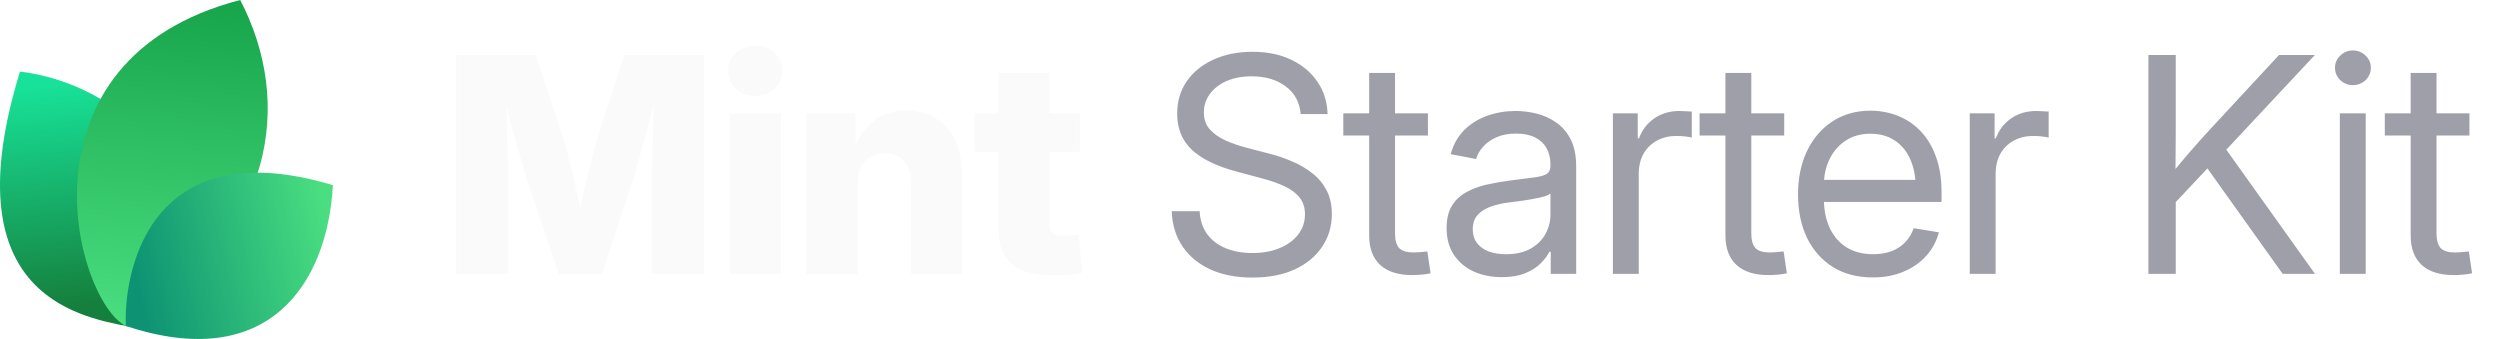
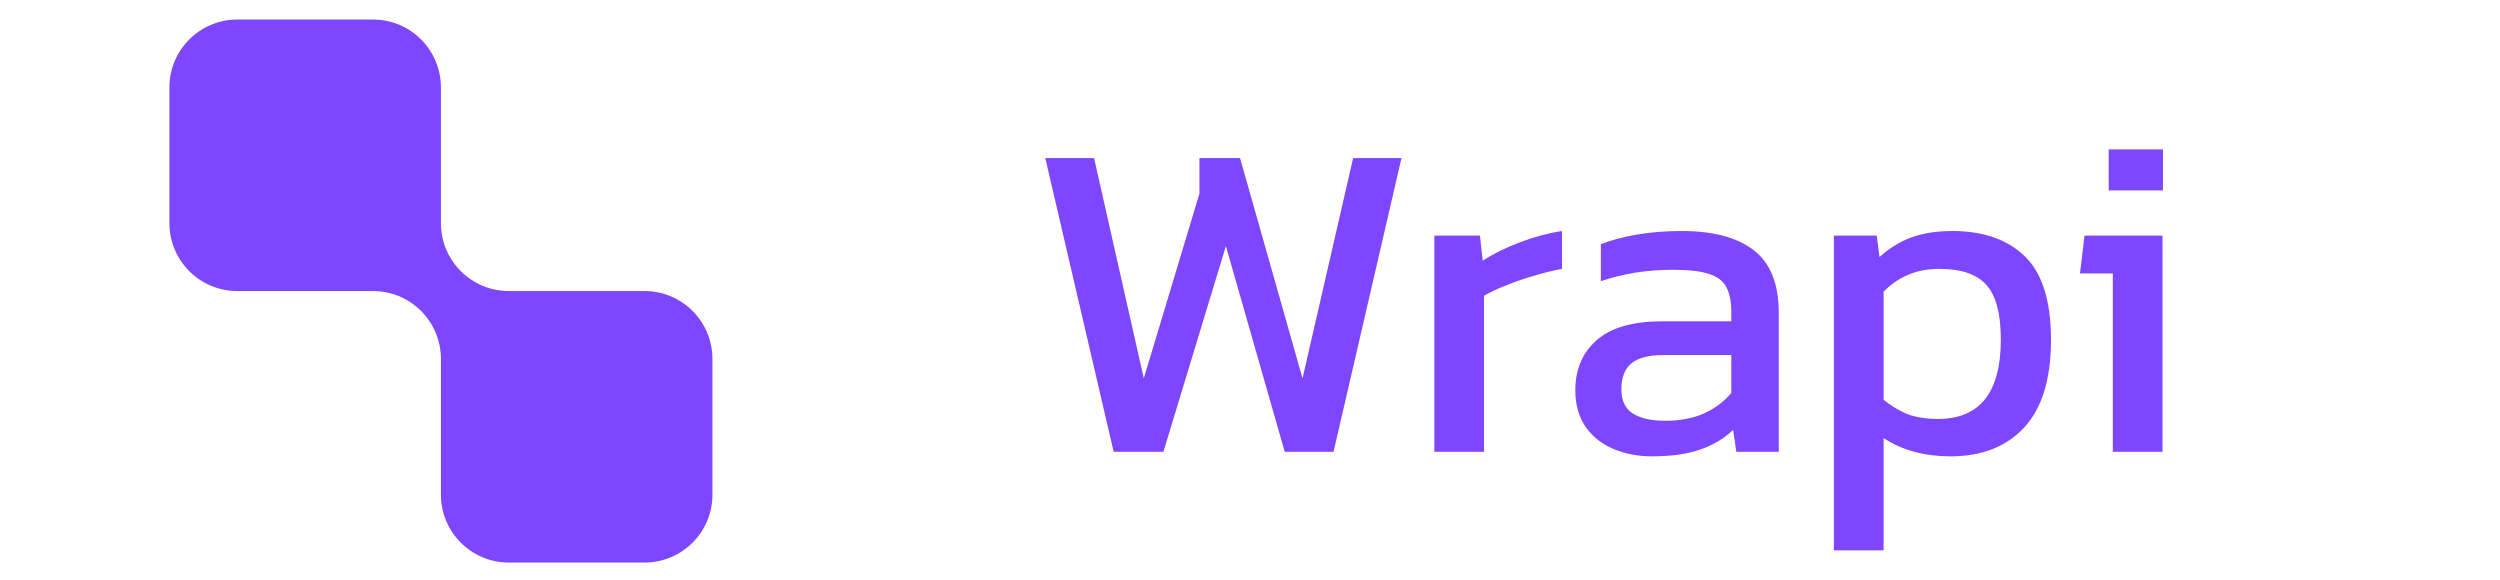
- <svg xmlns="http://www.w3.org/2000/svg" width="177" height="24" viewBox="0 0 177 24" fill="none">
-   <path d="M9.061 23.108C5.268 22.377 -3.391 20.627 1.417 5.064C9.634 6.099 16.973 14.064 9.061 23.108Z" fill="url(#paint0_linear_17557_2145)" />
-   <path d="M8.919 23.094C5.276 21.222 0.784 4.209 17.007 0C20.757 7.193 19.621 16.545 8.919 23.094Z" fill="url(#paint1_linear_17557_2145)" />
-   <path d="M8.914 23.079C8.735 19.882 10.159 9.085 23.57 13.111C23.181 20.123 18.984 26.418 8.914 23.079Z" fill="url(#paint2_linear_17557_2145)" />
-   <path d="M32.301 19.392V3.894H37.938L39.925 9.948C40.036 10.315 40.164 10.787 40.31 11.362C40.462 11.938 40.611 12.552 40.757 13.204C40.91 13.855 41.048 14.483 41.173 15.086C41.305 15.682 41.412 16.192 41.495 16.615H40.695C40.771 16.192 40.871 15.682 40.996 15.086C41.128 14.49 41.267 13.866 41.412 13.214C41.565 12.562 41.714 11.948 41.86 11.373C42.005 10.79 42.133 10.315 42.244 9.948L44.2 3.894H49.848V19.392H46.166V12.704C46.166 12.357 46.173 11.917 46.187 11.383C46.2 10.849 46.214 10.27 46.228 9.646C46.249 9.022 46.266 8.391 46.28 7.753C46.301 7.115 46.311 6.519 46.311 5.964H46.623C46.485 6.561 46.332 7.181 46.166 7.826C45.999 8.471 45.833 9.102 45.666 9.719C45.507 10.336 45.351 10.901 45.198 11.414C45.053 11.928 44.928 12.357 44.824 12.704L42.608 19.392H39.561L37.314 12.704C37.203 12.357 37.072 11.928 36.919 11.414C36.773 10.901 36.614 10.34 36.441 9.729C36.274 9.112 36.104 8.481 35.931 7.836C35.764 7.192 35.608 6.567 35.463 5.964H35.827C35.834 6.512 35.844 7.105 35.858 7.743C35.872 8.374 35.886 9.005 35.9 9.636C35.92 10.26 35.938 10.839 35.952 11.373C35.965 11.907 35.972 12.351 35.972 12.704V19.392H32.301ZM51.668 19.392V8.024H55.288V19.392H51.668ZM53.468 6.786C52.927 6.786 52.473 6.616 52.105 6.276C51.738 5.93 51.554 5.507 51.554 5.007C51.554 4.508 51.738 4.088 52.105 3.749C52.473 3.409 52.927 3.239 53.468 3.239C54.009 3.239 54.463 3.409 54.83 3.749C55.198 4.082 55.382 4.501 55.382 5.007C55.382 5.507 55.198 5.93 54.83 6.276C54.463 6.616 54.009 6.786 53.468 6.786ZM60.708 13.027V19.392H57.088V8.024H60.551L60.593 10.967H60.281C60.593 10.024 61.061 9.268 61.685 8.7C62.309 8.124 63.138 7.836 64.171 7.836C64.975 7.836 65.672 8.017 66.262 8.377C66.851 8.731 67.302 9.234 67.614 9.885C67.933 10.537 68.092 11.307 68.092 12.194V19.392H64.483V12.912C64.483 12.26 64.32 11.754 63.994 11.394C63.675 11.033 63.221 10.853 62.632 10.853C62.25 10.853 61.914 10.936 61.623 11.102C61.332 11.269 61.106 11.515 60.947 11.841C60.787 12.16 60.708 12.555 60.708 13.027ZM76.456 8.024V10.749H69.008V8.024H76.456ZM70.683 5.163H74.292V15.783C74.292 16.102 74.361 16.334 74.5 16.48C74.646 16.625 74.899 16.698 75.259 16.698C75.405 16.698 75.596 16.688 75.831 16.667C76.074 16.646 76.251 16.629 76.362 16.615L76.632 19.309C76.313 19.378 75.963 19.427 75.582 19.455C75.207 19.482 74.836 19.496 74.469 19.496C73.2 19.496 72.25 19.222 71.619 18.674C70.995 18.127 70.683 17.308 70.683 16.22V5.163Z" fill="#FAFAFA" />
-   <path d="M88.667 19.652C87.523 19.652 86.528 19.458 85.682 19.07C84.843 18.681 84.188 18.137 83.716 17.437C83.245 16.736 82.992 15.908 82.957 14.951H84.933C84.968 15.596 85.148 16.14 85.474 16.584C85.8 17.021 86.24 17.354 86.795 17.582C87.35 17.804 87.974 17.915 88.667 17.915C89.388 17.915 90.026 17.801 90.581 17.572C91.143 17.343 91.583 17.024 91.902 16.615C92.228 16.199 92.391 15.717 92.391 15.169C92.391 14.698 92.266 14.306 92.017 13.994C91.767 13.675 91.413 13.408 90.956 13.193C90.498 12.978 89.954 12.787 89.323 12.621L87.502 12.132C86.123 11.765 85.082 11.255 84.382 10.603C83.689 9.944 83.342 9.095 83.342 8.055C83.342 7.174 83.571 6.404 84.028 5.746C84.486 5.087 85.117 4.577 85.921 4.217C86.726 3.849 87.645 3.666 88.678 3.666C89.718 3.666 90.63 3.853 91.413 4.227C92.204 4.602 92.824 5.122 93.275 5.787C93.726 6.446 93.965 7.209 93.993 8.076H92.089C92.013 7.23 91.656 6.574 91.018 6.11C90.387 5.638 89.586 5.403 88.615 5.403C87.95 5.403 87.36 5.513 86.847 5.735C86.341 5.957 85.946 6.262 85.661 6.651C85.377 7.032 85.235 7.469 85.235 7.961C85.235 8.447 85.377 8.849 85.661 9.168C85.946 9.48 86.317 9.74 86.774 9.948C87.232 10.149 87.724 10.319 88.251 10.457L89.884 10.884C90.439 11.023 90.977 11.206 91.496 11.435C92.023 11.657 92.495 11.934 92.911 12.267C93.334 12.593 93.67 12.995 93.92 13.474C94.17 13.945 94.294 14.504 94.294 15.149C94.294 16.015 94.066 16.788 93.608 17.468C93.157 18.148 92.512 18.681 91.673 19.07C90.834 19.458 89.832 19.652 88.667 19.652ZM101.097 8.024V9.594H95.106V8.024H101.097ZM96.937 5.163H98.767V16.521C98.767 17 98.865 17.347 99.059 17.562C99.26 17.77 99.6 17.874 100.078 17.874C100.21 17.874 100.366 17.867 100.546 17.853C100.733 17.832 100.903 17.815 101.056 17.801L101.285 19.351C101.097 19.392 100.886 19.423 100.65 19.444C100.414 19.465 100.189 19.475 99.974 19.475C98.996 19.475 98.244 19.236 97.717 18.758C97.197 18.272 96.937 17.579 96.937 16.677V5.163ZM106.33 19.621C105.595 19.621 104.932 19.489 104.343 19.226C103.754 18.955 103.285 18.564 102.939 18.05C102.592 17.53 102.419 16.896 102.419 16.147C102.419 15.495 102.547 14.965 102.804 14.556C103.06 14.146 103.403 13.828 103.833 13.599C104.263 13.363 104.742 13.186 105.269 13.068C105.796 12.95 106.333 12.857 106.881 12.787C107.574 12.69 108.132 12.617 108.555 12.569C108.978 12.52 109.287 12.441 109.481 12.33C109.675 12.212 109.772 12.014 109.772 11.737V11.654C109.772 11.203 109.679 10.815 109.492 10.489C109.311 10.163 109.041 9.91 108.68 9.729C108.32 9.549 107.872 9.459 107.338 9.459C106.805 9.459 106.34 9.546 105.945 9.719C105.556 9.892 105.241 10.118 104.998 10.395C104.755 10.665 104.593 10.953 104.509 11.258L102.71 10.915C102.897 10.222 103.22 9.65 103.677 9.199C104.135 8.748 104.679 8.412 105.31 8.19C105.941 7.968 106.607 7.857 107.307 7.857C107.8 7.857 108.295 7.92 108.795 8.044C109.301 8.169 109.765 8.381 110.188 8.679C110.611 8.97 110.951 9.369 111.208 9.875C111.464 10.374 111.593 11.005 111.593 11.768V19.392H109.793V17.822H109.7C109.568 18.085 109.363 18.359 109.086 18.643C108.809 18.921 108.444 19.153 107.994 19.34C107.543 19.527 106.988 19.621 106.33 19.621ZM106.621 17.998C107.321 17.998 107.904 17.867 108.368 17.603C108.84 17.333 109.19 16.986 109.419 16.563C109.654 16.133 109.772 15.682 109.772 15.211V13.692C109.703 13.769 109.554 13.841 109.325 13.911C109.096 13.973 108.829 14.032 108.524 14.088C108.226 14.143 107.921 14.192 107.609 14.233C107.304 14.275 107.033 14.309 106.798 14.337C106.354 14.393 105.938 14.49 105.549 14.628C105.168 14.76 104.86 14.954 104.624 15.211C104.388 15.467 104.27 15.811 104.27 16.241C104.27 16.615 104.367 16.934 104.561 17.198C104.762 17.461 105.04 17.662 105.393 17.801C105.747 17.933 106.156 17.998 106.621 17.998ZM114.193 19.392V8.024H115.951V9.792H116.045C116.253 9.209 116.61 8.741 117.116 8.388C117.622 8.034 118.219 7.857 118.905 7.857C119.058 7.857 119.217 7.864 119.384 7.878C119.55 7.885 119.682 7.892 119.779 7.899V9.74C119.716 9.719 119.578 9.695 119.363 9.667C119.155 9.639 118.922 9.625 118.666 9.625C118.174 9.625 117.726 9.733 117.324 9.948C116.922 10.163 116.603 10.471 116.367 10.874C116.138 11.276 116.024 11.758 116.024 12.319V19.392H114.193ZM126.322 8.024V9.594H120.33V8.024H126.322ZM122.161 5.163H123.992V16.521C123.992 17 124.089 17.347 124.283 17.562C124.484 17.77 124.824 17.874 125.302 17.874C125.434 17.874 125.59 17.867 125.77 17.853C125.958 17.832 126.127 17.815 126.28 17.801L126.509 19.351C126.322 19.392 126.11 19.423 125.874 19.444C125.639 19.465 125.413 19.475 125.198 19.475C124.221 19.475 123.468 19.236 122.941 18.758C122.421 18.272 122.161 17.579 122.161 16.677V5.163ZM132.604 19.642C131.502 19.642 130.555 19.396 129.765 18.903C128.974 18.404 128.364 17.714 127.934 16.834C127.511 15.946 127.3 14.927 127.3 13.775C127.3 12.611 127.511 11.584 127.934 10.697C128.364 9.802 128.964 9.102 129.734 8.596C130.51 8.089 131.408 7.836 132.428 7.836C133.1 7.836 133.738 7.954 134.341 8.19C134.952 8.426 135.489 8.783 135.954 9.261C136.425 9.74 136.793 10.343 137.056 11.071C137.327 11.792 137.462 12.645 137.462 13.63V14.296H128.433V12.735H136.463L135.631 13.297C135.631 12.541 135.506 11.876 135.257 11.3C135.007 10.725 134.643 10.277 134.165 9.958C133.686 9.632 133.107 9.469 132.428 9.469C131.748 9.469 131.162 9.632 130.67 9.958C130.177 10.284 129.796 10.725 129.526 11.279C129.262 11.827 129.13 12.441 129.13 13.12V14.046C129.13 14.864 129.273 15.572 129.557 16.168C129.841 16.757 130.243 17.211 130.763 17.53C131.283 17.842 131.901 17.998 132.615 17.998C133.093 17.998 133.523 17.929 133.905 17.79C134.293 17.645 134.619 17.433 134.882 17.156C135.153 16.879 135.354 16.546 135.486 16.157L137.275 16.449C137.108 17.08 136.81 17.634 136.38 18.113C135.95 18.591 135.413 18.966 134.768 19.236C134.123 19.507 133.402 19.642 132.604 19.642ZM139.459 19.392V8.024H141.217V9.792H141.311C141.519 9.209 141.876 8.741 142.382 8.388C142.888 8.034 143.485 7.857 144.171 7.857C144.324 7.857 144.483 7.864 144.649 7.878C144.816 7.885 144.948 7.892 145.045 7.899V9.74C144.982 9.719 144.844 9.695 144.629 9.667C144.421 9.639 144.188 9.625 143.932 9.625C143.439 9.625 142.992 9.733 142.59 9.948C142.188 10.163 141.869 10.471 141.633 10.874C141.404 11.276 141.29 11.758 141.29 12.319V19.392H139.459ZM153.429 14.961V12.715C153.783 12.257 154.136 11.82 154.49 11.404C154.844 10.981 155.204 10.565 155.572 10.156C155.939 9.74 156.314 9.327 156.695 8.918L161.355 3.894H163.893L157.277 10.967H157.184L153.429 14.961ZM152.108 19.392V3.894H154.043V9.241L154.022 12.559L154.043 13.505V19.392H152.108ZM161.615 19.392L155.967 11.477L157.173 9.969L163.903 19.392H161.615ZM165.661 19.392V8.024H167.492V19.392H165.661ZM166.587 6.027C166.24 6.027 165.942 5.909 165.692 5.673C165.443 5.43 165.318 5.139 165.318 4.799C165.318 4.459 165.443 4.172 165.692 3.936C165.942 3.693 166.24 3.572 166.587 3.572C166.934 3.572 167.232 3.693 167.482 3.936C167.731 4.172 167.856 4.459 167.856 4.799C167.856 5.139 167.731 5.43 167.482 5.673C167.232 5.909 166.934 6.027 166.587 6.027ZM174.836 8.024V9.594H168.844V8.024H174.836ZM170.675 5.163H172.506V16.521C172.506 17 172.603 17.347 172.797 17.562C172.998 17.77 173.338 17.874 173.816 17.874C173.948 17.874 174.104 17.867 174.284 17.853C174.472 17.832 174.641 17.815 174.794 17.801L175.023 19.351C174.836 19.392 174.624 19.423 174.388 19.444C174.153 19.465 173.927 19.475 173.712 19.475C172.735 19.475 171.982 19.236 171.455 18.758C170.935 18.272 170.675 17.579 170.675 16.677V5.163Z" fill="#9F9FA9" />
-   <defs>
-     <linearGradient id="paint0_linear_17557_2145" x1="3.776" y1="5.916" x2="5.232" y2="21.559" gradientUnits="userSpaceOnUse">
-       <stop stop-color="#18E299" />
-       <stop offset="1" stop-color="#15803D" />
-     </linearGradient>
-     <linearGradient id="paint1_linear_17557_2145" x1="12.171" y1="-0.718" x2="10.19" y2="22.983" gradientUnits="userSpaceOnUse">
-       <stop stop-color="#16A34A" />
-       <stop offset="1" stop-color="#4ADE80" />
-     </linearGradient>
-     <linearGradient id="paint2_linear_17557_2145" x1="23.133" y1="15.353" x2="9.338" y2="18.52" gradientUnits="userSpaceOnUse">
-       <stop stop-color="#4ADE80" />
-       <stop offset="1" stop-color="#0D9373" />
-     </linearGradient>
-   </defs>
+ <svg xmlns="http://www.w3.org/2000/svg" width="1151" height="267" viewBox="0 0 1151 267" fill="none">
+   <path d="M512.74 208L481.24 72.76H503.71L526.6 174.19L552.22 89.14V72.76H570.91L599.68 174.19L622.99 72.76H645.25L613.96 208H591.49L564.4 113.29L535.63 208H512.74ZM660.367 208V108.46H681.367L682.627 120.01C687.387 116.93 693.057 114.13 699.637 111.61C706.217 109.09 712.727 107.34 719.167 106.36V123.79C715.247 124.49 710.977 125.54 706.357 126.94C701.877 128.2 697.607 129.67 693.547 131.35C689.487 132.89 686.057 134.5 683.257 136.18V208H660.367ZM760.558 210.1C754.258 210.1 748.378 208.98 742.918 206.74C737.598 204.5 733.328 201.14 730.108 196.66C726.888 192.04 725.278 186.37 725.278 179.65C725.278 170.13 728.498 162.5 734.938 156.76C741.518 150.88 751.598 147.94 765.178 147.94H797.098V143.53C797.098 138.77 796.328 134.99 794.788 132.19C793.388 129.39 790.728 127.36 786.808 126.1C783.028 124.84 777.428 124.21 770.008 124.21C758.248 124.21 747.258 125.96 737.038 129.46V112.45C741.518 110.63 746.978 109.16 753.418 108.04C759.858 106.92 766.788 106.36 774.208 106.36C788.768 106.36 799.828 109.3 807.388 115.18C815.088 121.06 818.938 130.65 818.938 143.95V208H799.408L797.938 197.92C793.878 201.84 788.838 204.85 782.818 206.95C776.938 209.05 769.518 210.1 760.558 210.1ZM766.648 193.72C773.508 193.72 779.458 192.6 784.498 190.36C789.678 187.98 793.878 184.83 797.098 180.91V163.48H765.598C758.878 163.48 753.978 164.81 750.898 167.47C747.958 169.99 746.488 173.91 746.488 179.23C746.488 184.41 748.238 188.12 751.738 190.36C755.238 192.6 760.208 193.72 766.648 193.72ZM844.322 253.36V108.46H864.062L865.322 118.33C869.802 114.27 874.702 111.26 880.022 109.3C885.342 107.34 891.642 106.36 898.922 106.36C913.202 106.36 924.332 110.28 932.312 118.12C940.292 125.82 944.282 138.63 944.282 156.55C944.282 174.47 940.152 187.91 931.892 196.87C923.632 205.69 912.362 210.1 898.082 210.1C886.042 210.1 875.752 207.3 867.212 201.7V253.36H844.322ZM892.202 192.88C911.522 192.88 921.182 180.7 921.182 156.34C921.182 144.58 919.012 136.25 914.672 131.35C910.332 126.31 903.052 123.79 892.832 123.79C882.612 123.79 874.072 127.29 867.212 134.29V184.06C870.432 186.72 874.002 188.89 877.922 190.57C881.982 192.11 886.742 192.88 892.202 192.88ZM970.847 87.67V68.77H995.837V87.67H970.847ZM972.737 208V125.89H957.617L959.717 108.46H995.627V208H972.737Z" fill="#7E46FF" />
+   <path d="M78 40.25C78 22.991 91.991 9 109.25 9H171.75C189.009 9 203 22.991 203 40.25V101.62C203.001 101.995 203.002 102.372 203.002 102.75C203.002 119.984 216.953 133.96 234.178 134C234.202 134 234.226 134 234.25 134H296.75C314.009 134 328 147.991 328 165.25V227.75C328 245.009 314.009 259 296.75 259H234.25C216.991 259 203 245.009 203 227.75V165.25C203 165.163 203 165.077 203.001 164.99C202.861 147.851 188.924 134 171.752 134C171.671 134 171.591 134 171.51 134H109.25C91.991 134 78 120.009 78 102.75V40.25Z" fill="#7E46FF" />
</svg>
